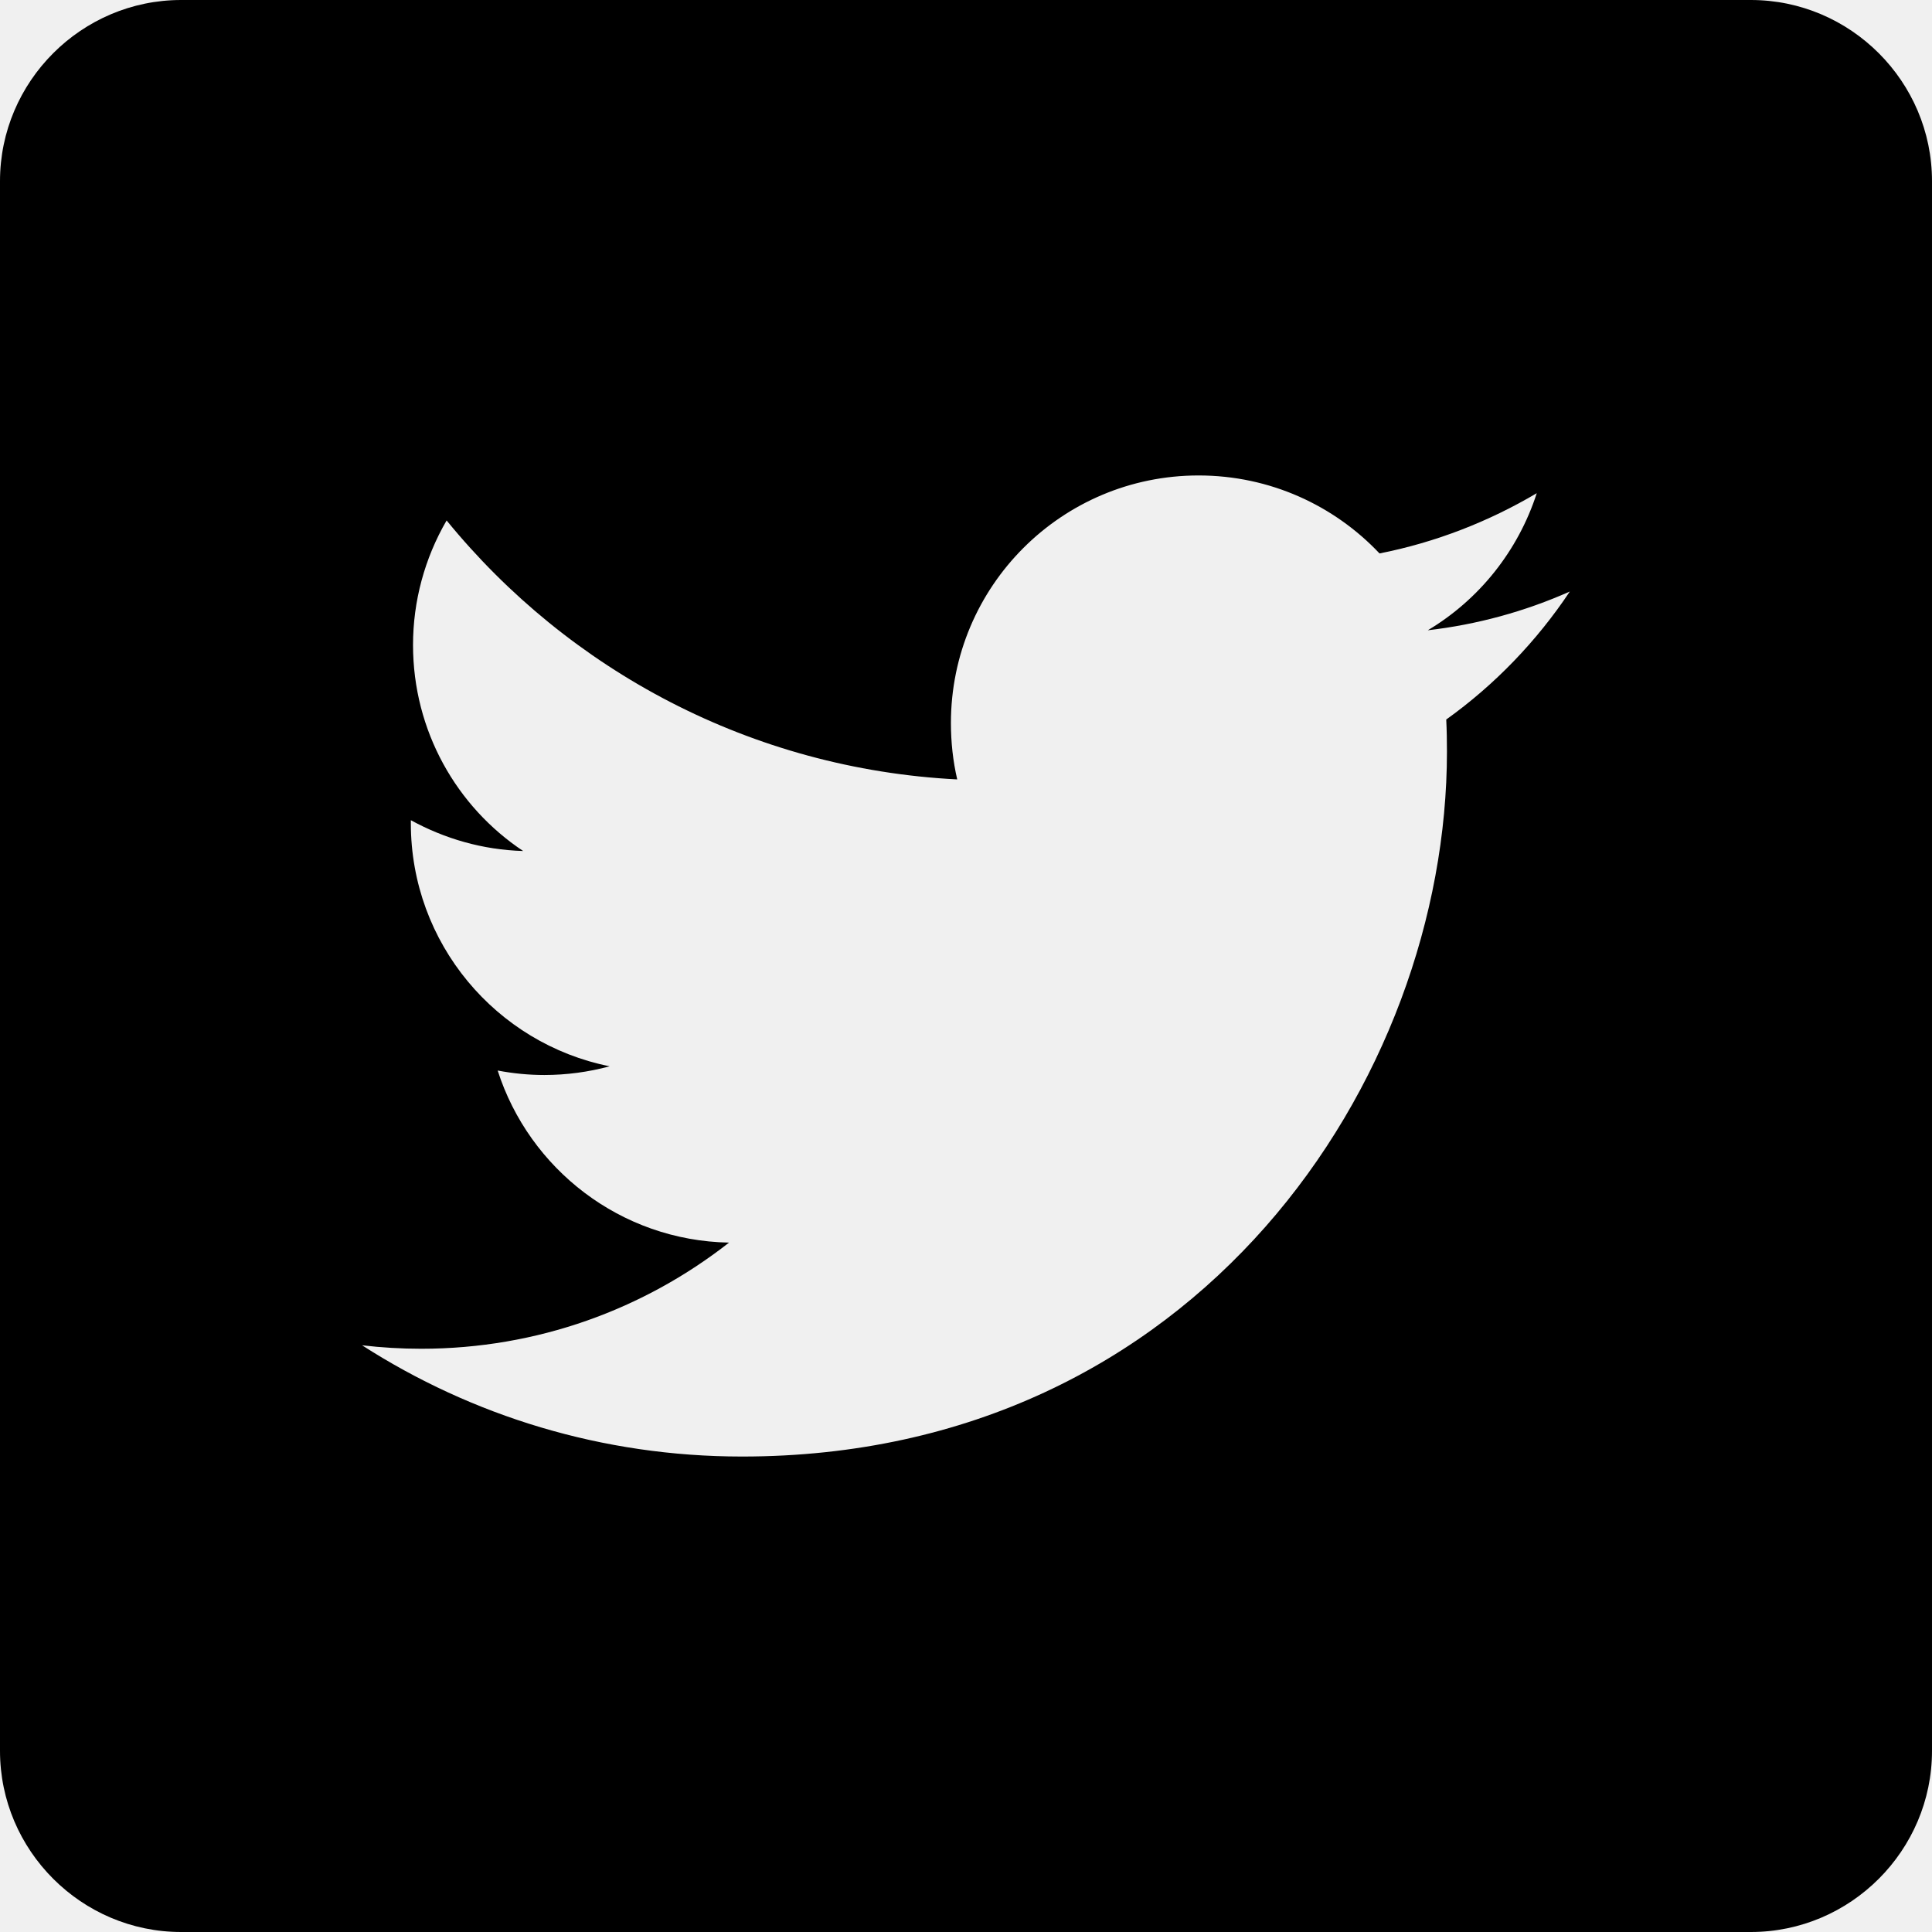
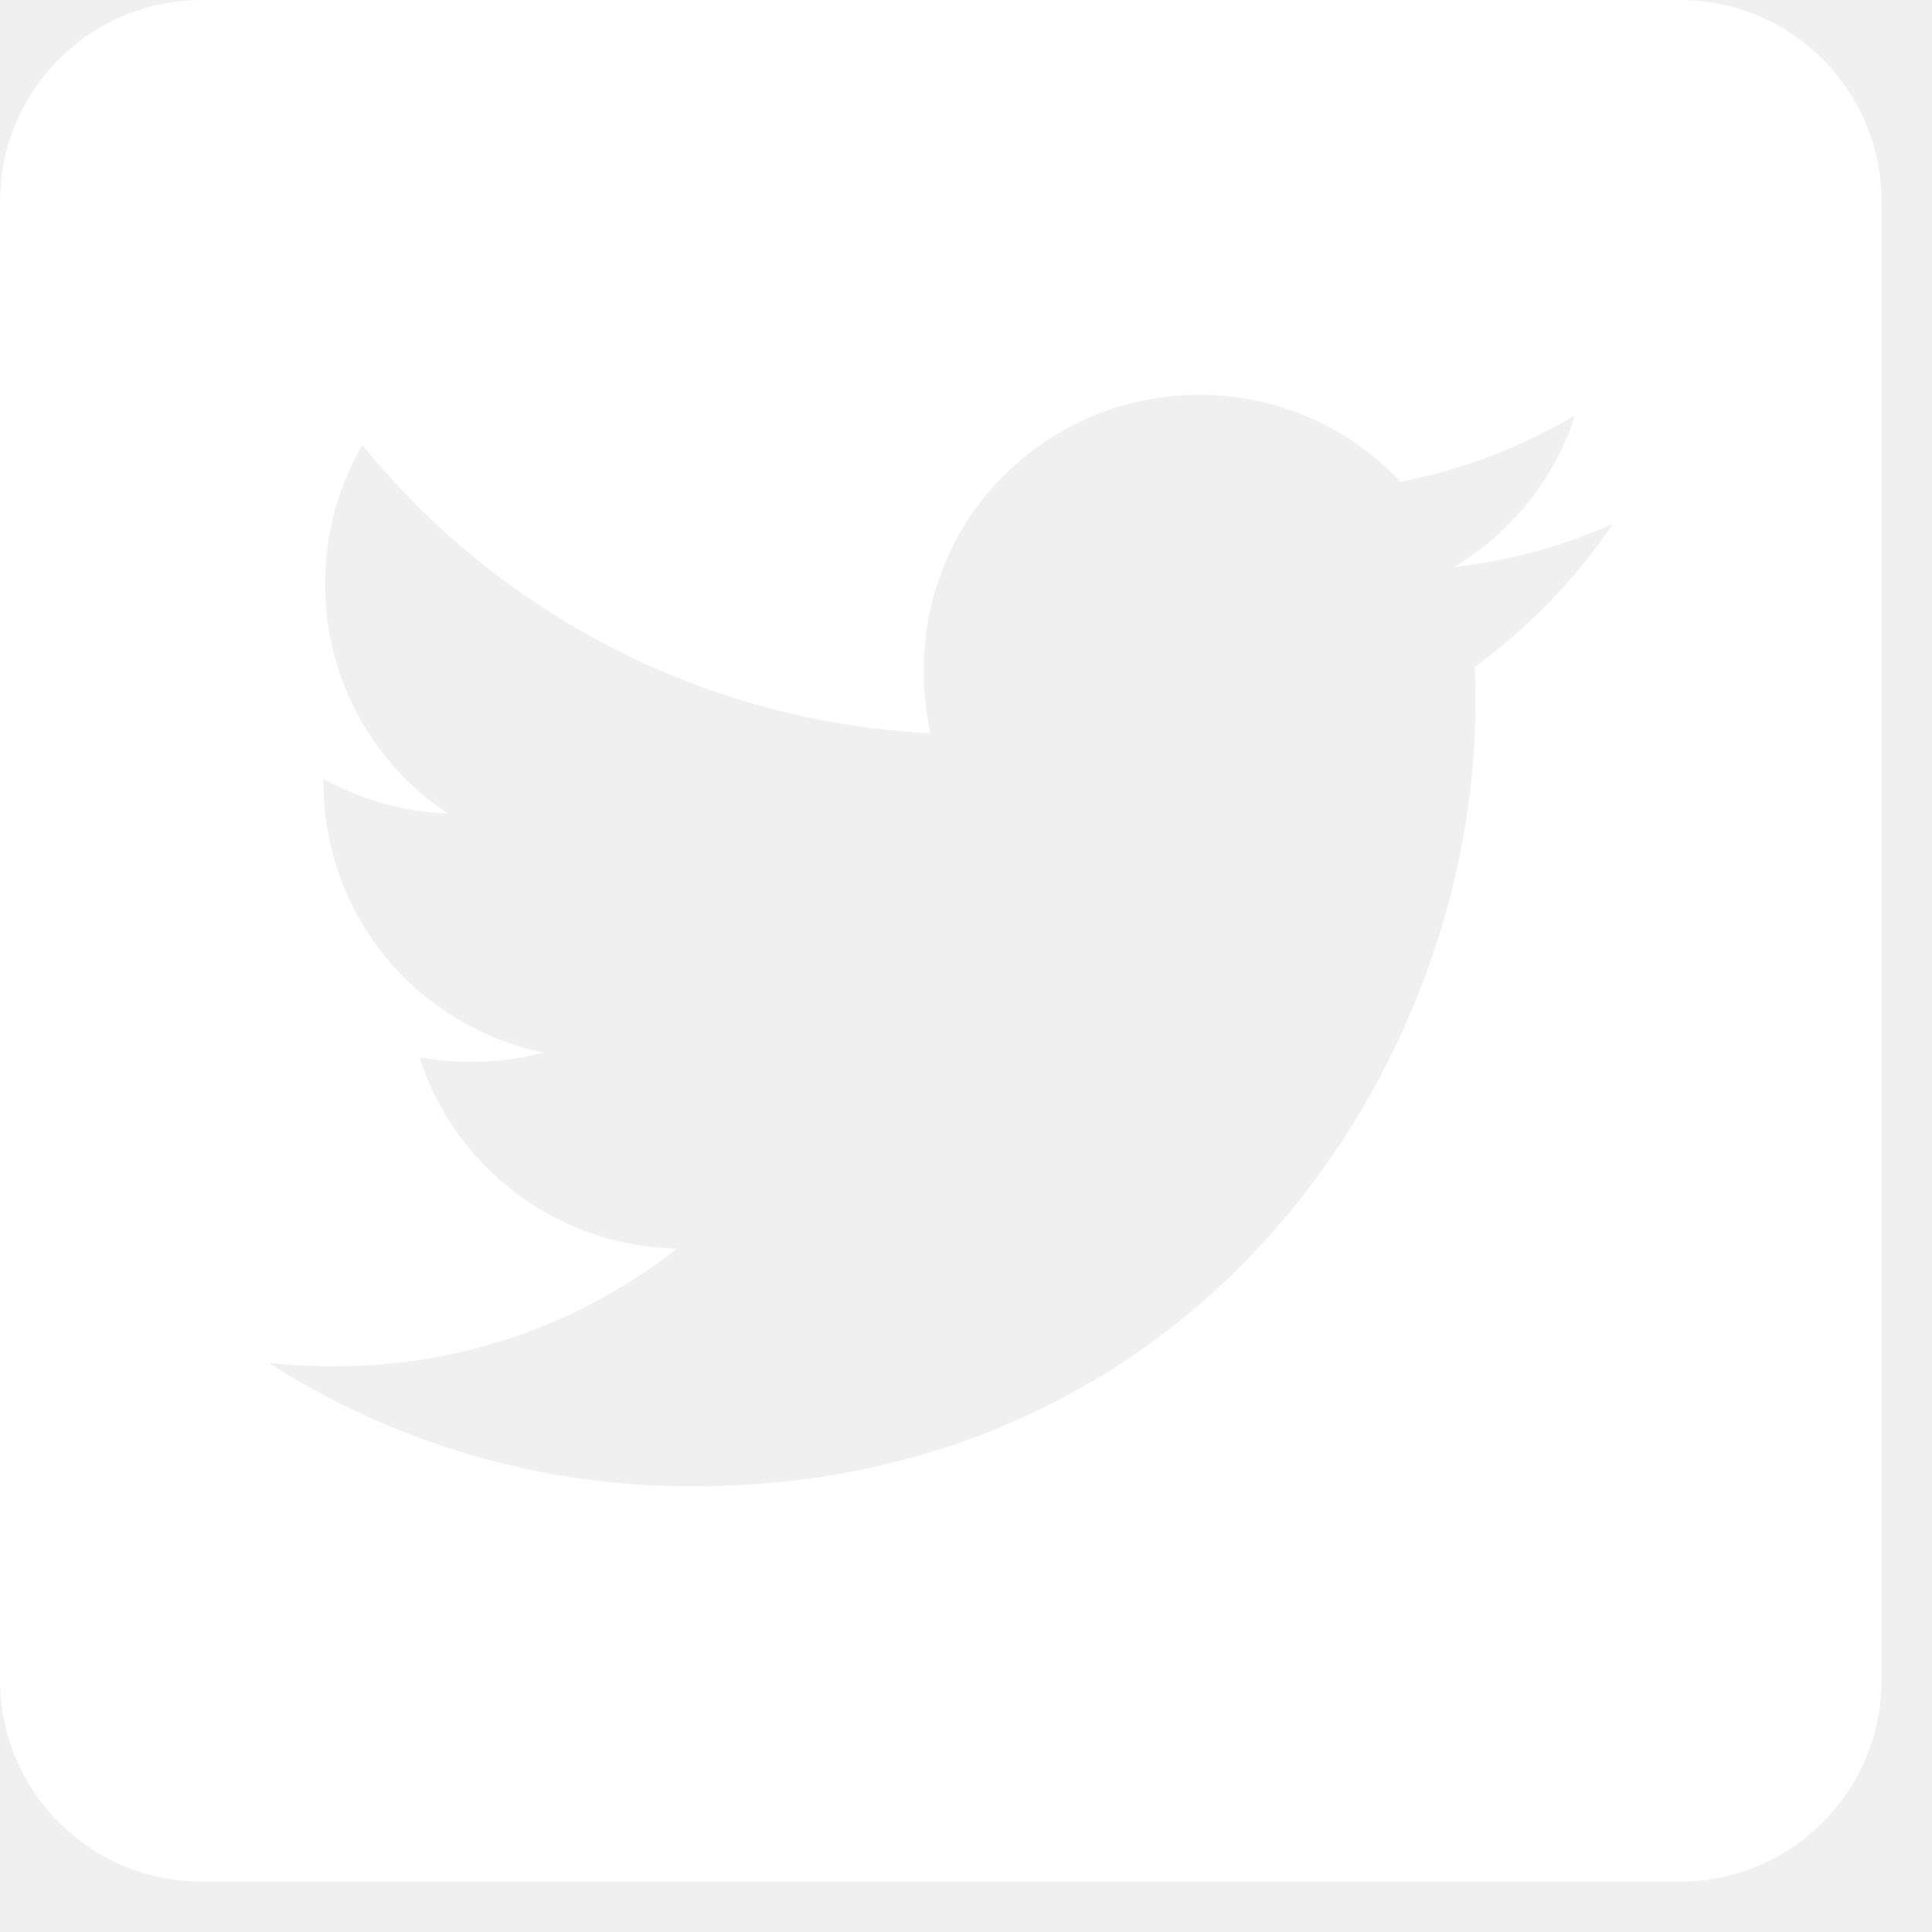
- <svg xmlns="http://www.w3.org/2000/svg" width="64" height="64" shape-rendering="geometricPrecision" text-rendering="geometricPrecision" image-rendering="optimizeQuality" fill-rule="evenodd" clip-rule="evenodd" viewBox="0 0 640 640">
-   <path d="M579.999 0H60C27 0 0 27 0 60v520c0 33 27 60 60 60h519.999c33 0 60-27 60-60V60c0-33-27-60-60-60zm-59.942 195.935a161.34 161.34 0 0 1-47.079 12.85c16.914-10.086 29.894-26.22 36.095-45.413-15.862 9.39-33.473 16.287-52.087 19.96-15.048-15.92-36.343-25.83-59.942-25.83-45.331 0-82.04 36.685-82.04 82.016 0 6.355.685 12.626 2.09 18.674-68.186-3.484-128.647-36.13-169.148-85.785a82.08 82.08 0 0 0-11.126 41.245c0 28.465 14.457 53.623 36.485 68.257-13.465-.39-26.068-4.11-37.206-10.205v1.04c0 39.756 28.3 72.969 65.86 80.48a82.817 82.817 0 0 1-21.627 2.883c-5.291 0-10.405-.52-15.472-1.477 10.453 32.587 40.713 56.351 76.642 57-28.134 22.04-63.473 35.163-101.954 35.163-6.65 0-13.134-.39-19.606-1.146 36.39 23.362 79.524 36.85 125.872 36.85 150.935 0 233.507-125.056 233.507-233.494 0-3.603-.06-7.122-.236-10.654 16.027-11.457 29.965-25.937 40.925-42.378l.048-.036z" />
+ <svg xmlns="http://www.w3.org/2000/svg" width="23" height="23" viewBox="0 0 23 23" fill="none">
+   <path fill-rule="evenodd" clip-rule="evenodd" d="M2.4 0H20C21.325 0 22.4 1.075 22.4 2.4V20C22.4 21.325 21.325 22.4 20 22.4H2.4C1.075 22.4 0 21.325 0 20V2.4C0 1.075 1.075 0 2.4 0ZM17.565 8.365C17.565 8.225 17.565 8.08 17.555 7.94C18.195 7.475 18.755 6.895 19.2 6.24C18.61 6.495 17.97 6.68 17.31 6.75C17.99 6.345 18.505 5.705 18.75 4.945C18.12 5.32 17.41 5.595 16.67 5.735C16.07 5.095 15.22 4.7 14.275 4.7C12.275 4.7 10.61 6.505 11.075 8.73C8.355 8.59 5.93 7.29 4.315 5.3C4.03 5.785 3.87 6.345 3.87 6.955C3.868 8.052 4.416 9.077 5.33 9.685C4.795 9.665 4.285 9.515 3.85 9.27V9.31C3.85 10.905 4.975 12.225 6.475 12.53C5.955 12.665 5.5 12.665 4.995 12.59C5.41 13.89 6.62 14.835 8.06 14.865C6.935 15.745 5.525 16.265 3.99 16.265C3.72 16.265 3.465 16.255 3.2 16.225C4.65 17.155 6.375 17.695 8.235 17.695C14.265 17.695 17.565 12.7 17.565 8.365Z" fill="white" />
</svg>
